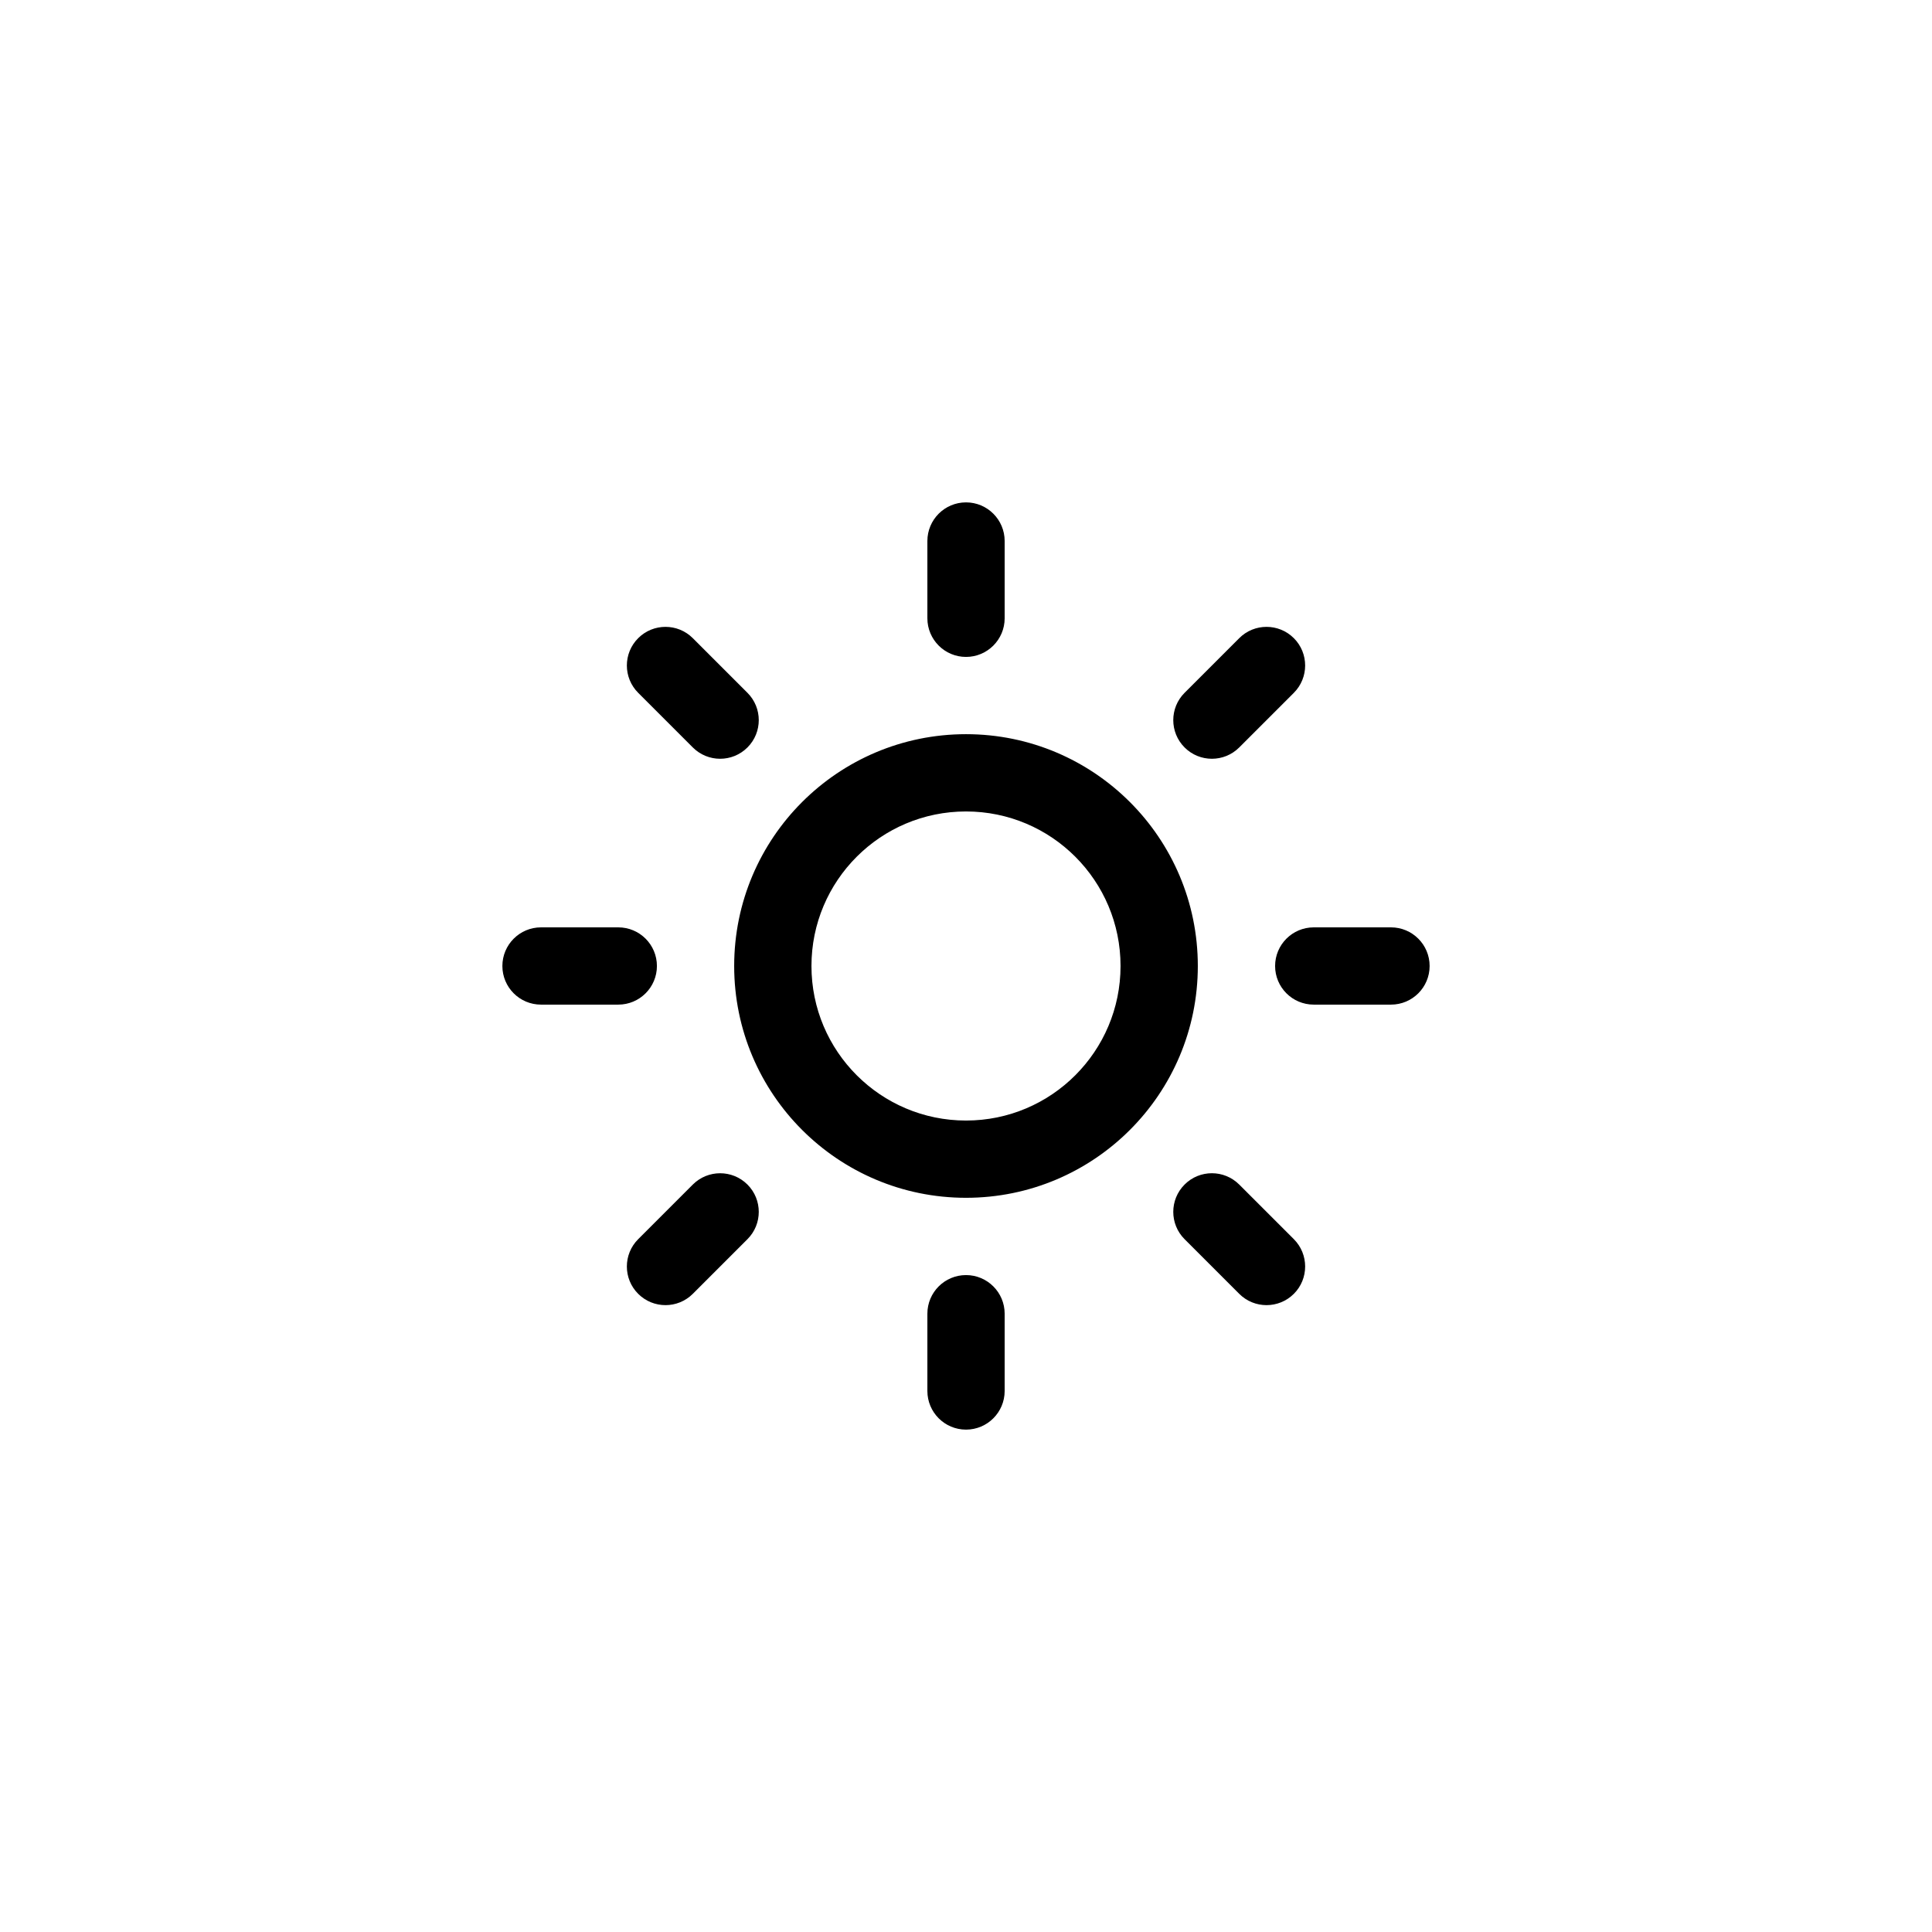
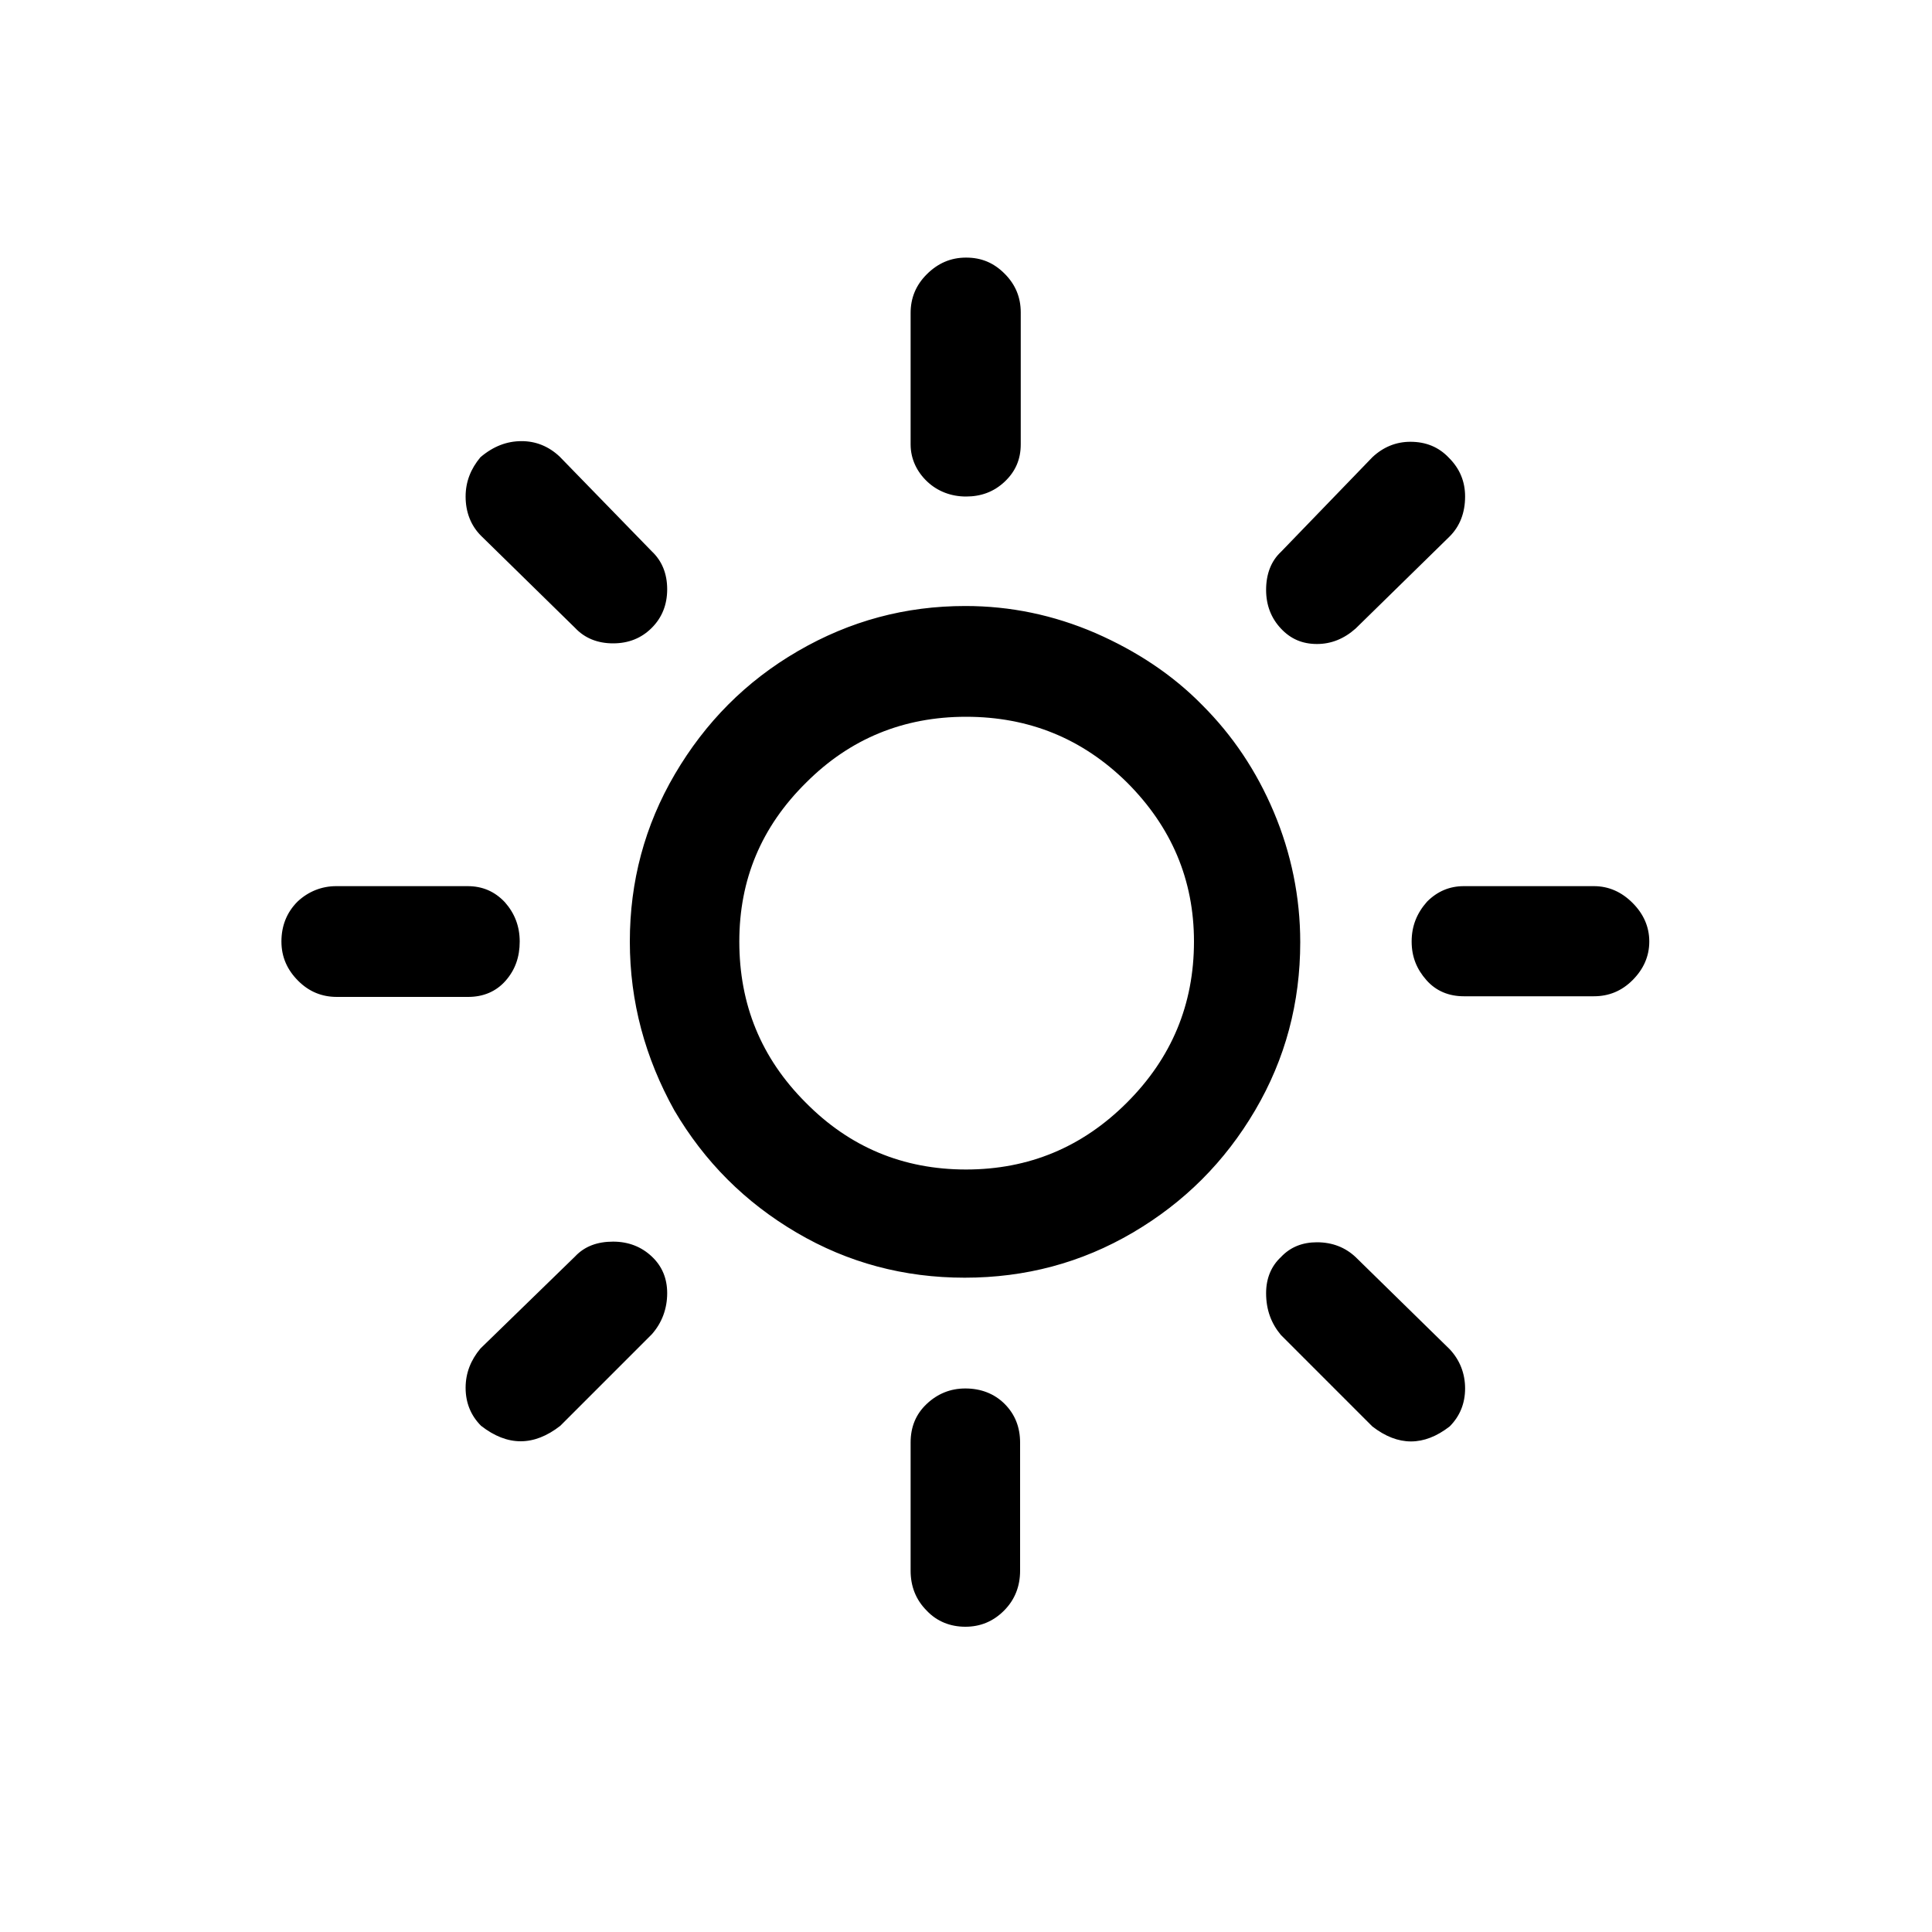
- <svg xmlns="http://www.w3.org/2000/svg" version="1.1" id="Layer_1" x="0px" y="0px" width="100px" height="100px" viewBox="0 0 100 100" enable-background="new 0 0 100 100" xml:space="preserve">
-   <path fill-rule="evenodd" clip-rule="evenodd" d="M71.997,51.999h-3.998c-1.105,0-2-0.895-2-1.999s0.895-2,2-2h3.998  c1.105,0,2,0.896,2,2S73.103,51.999,71.997,51.999z M64.142,38.688c-0.781,0.781-2.049,0.781-2.828,0  c-0.781-0.781-0.781-2.047,0-2.828l2.828-2.828c0.779-0.781,2.047-0.781,2.828,0c0.779,0.781,0.779,2.047,0,2.828L64.142,38.688z   M50.001,61.998c-6.627,0-12-5.372-12-11.998c0-6.627,5.372-11.999,12-11.999c6.627,0,11.998,5.372,11.998,11.999  C61.999,56.626,56.628,61.998,50.001,61.998z M50.001,42.001c-4.418,0-8,3.581-8,7.999c0,4.417,3.583,7.999,8,7.999  s7.998-3.582,7.998-7.999C57.999,45.582,54.419,42.001,50.001,42.001z M50.001,34.002c-1.105,0-2-0.896-2-2v-3.999  c0-1.104,0.895-2,2-2c1.104,0,2,0.896,2,2v3.999C52.001,33.106,51.104,34.002,50.001,34.002z M35.86,38.688l-2.828-2.828  c-0.781-0.781-0.781-2.047,0-2.828s2.047-0.781,2.828,0l2.828,2.828c0.781,0.781,0.781,2.047,0,2.828S36.641,39.469,35.86,38.688z   M34.002,50c0,1.104-0.896,1.999-2,1.999h-4c-1.104,0-1.999-0.895-1.999-1.999s0.896-2,1.999-2h4C33.107,48,34.002,48.896,34.002,50  z M35.86,61.312c0.781-0.78,2.047-0.78,2.828,0c0.781,0.781,0.781,2.048,0,2.828l-2.828,2.828c-0.781,0.781-2.047,0.781-2.828,0  c-0.781-0.78-0.781-2.047,0-2.828L35.86,61.312z M50.001,65.998c1.104,0,2,0.895,2,1.999v4c0,1.104-0.896,2-2,2  c-1.105,0-2-0.896-2-2v-4C48.001,66.893,48.896,65.998,50.001,65.998z M64.142,61.312l2.828,2.828c0.779,0.781,0.779,2.048,0,2.828  c-0.781,0.781-2.049,0.781-2.828,0l-2.828-2.828c-0.781-0.78-0.781-2.047,0-2.828C62.093,60.531,63.36,60.531,64.142,61.312z" />
+ <svg xmlns="http://www.w3.org/2000/svg" version="1.1" id="Layer_1" x="0px" y="0px" viewBox="0 0 30 30" style="enable-background:new 0 0 30 30;" xml:space="preserve">
+   <path d="M4.37,14.62c0-0.24,0.08-0.45,0.25-0.62c0.17-0.16,0.38-0.24,0.6-0.24h2.04c0.23,0,0.42,0.08,0.58,0.25  c0.15,0.17,0.23,0.37,0.23,0.61S8,15.06,7.85,15.23c-0.15,0.17-0.35,0.25-0.58,0.25H5.23c-0.23,0-0.43-0.08-0.6-0.25  C4.46,15.06,4.37,14.86,4.37,14.62z M7.23,21.55c0-0.23,0.08-0.43,0.23-0.61l1.47-1.43c0.15-0.16,0.35-0.23,0.59-0.23  c0.24,0,0.44,0.08,0.6,0.23s0.24,0.34,0.24,0.57c0,0.24-0.08,0.46-0.24,0.64L8.7,22.14c-0.41,0.32-0.82,0.32-1.23,0  C7.31,21.98,7.23,21.78,7.23,21.55z M7.23,7.71c0-0.23,0.08-0.43,0.23-0.61C7.66,6.93,7.87,6.85,8.1,6.85  c0.22,0,0.42,0.08,0.59,0.24l1.43,1.47c0.16,0.15,0.24,0.35,0.24,0.59c0,0.24-0.08,0.44-0.24,0.6s-0.36,0.24-0.6,0.24  c-0.24,0-0.44-0.08-0.59-0.24L7.47,8.32C7.31,8.16,7.23,7.95,7.23,7.71z M9.78,14.62c0-0.93,0.23-1.8,0.7-2.6s1.1-1.44,1.91-1.91  s1.67-0.7,2.6-0.7c0.7,0,1.37,0.14,2.02,0.42c0.64,0.28,1.2,0.65,1.66,1.12c0.47,0.47,0.84,1.02,1.11,1.66  c0.27,0.64,0.41,1.32,0.41,2.02c0,0.94-0.23,1.81-0.7,2.61c-0.47,0.8-1.1,1.43-1.9,1.9c-0.8,0.47-1.67,0.7-2.61,0.7  s-1.81-0.23-2.61-0.7c-0.8-0.47-1.43-1.1-1.9-1.9C10.02,16.43,9.78,15.56,9.78,14.62z M11.48,14.62c0,0.98,0.34,1.81,1.03,2.5  c0.68,0.69,1.51,1.04,2.49,1.04s1.81-0.35,2.5-1.04s1.04-1.52,1.04-2.5c0-0.96-0.35-1.78-1.04-2.47c-0.69-0.68-1.52-1.02-2.5-1.02  c-0.97,0-1.8,0.34-2.48,1.02C11.82,12.84,11.48,13.66,11.48,14.62z M14.14,22.4c0-0.24,0.08-0.44,0.25-0.6s0.37-0.24,0.6-0.24  c0.24,0,0.45,0.08,0.61,0.24s0.24,0.36,0.24,0.6v1.99c0,0.24-0.08,0.45-0.25,0.62c-0.17,0.17-0.37,0.25-0.6,0.25  s-0.44-0.08-0.6-0.25c-0.17-0.17-0.25-0.38-0.25-0.62V22.4z M14.14,6.9V4.86c0-0.23,0.08-0.43,0.25-0.6C14.56,4.09,14.76,4,15,4  s0.43,0.08,0.6,0.25c0.17,0.17,0.25,0.37,0.25,0.6V6.9c0,0.23-0.08,0.42-0.25,0.58S15.23,7.71,15,7.71s-0.44-0.08-0.6-0.23  S14.14,7.13,14.14,6.9z M19.66,20.08c0-0.23,0.08-0.42,0.23-0.56c0.15-0.16,0.34-0.23,0.56-0.23c0.24,0,0.44,0.08,0.6,0.23  l1.46,1.43c0.16,0.17,0.24,0.38,0.24,0.61c0,0.23-0.08,0.43-0.24,0.59c-0.4,0.31-0.8,0.31-1.2,0l-1.42-1.42  C19.74,20.55,19.66,20.34,19.66,20.08z M19.66,9.16c0-0.25,0.08-0.45,0.23-0.59l1.42-1.47c0.17-0.16,0.37-0.24,0.59-0.24  c0.24,0,0.44,0.08,0.6,0.25c0.17,0.17,0.25,0.37,0.25,0.6c0,0.25-0.08,0.46-0.24,0.62l-1.46,1.43c-0.18,0.16-0.38,0.24-0.6,0.24  c-0.23,0-0.41-0.08-0.56-0.24S19.66,9.4,19.66,9.16z M21.92,14.62c0-0.24,0.08-0.44,0.24-0.62c0.16-0.16,0.35-0.24,0.57-0.24h2.02  c0.23,0,0.43,0.09,0.6,0.26c0.17,0.17,0.26,0.37,0.26,0.6s-0.09,0.43-0.26,0.6c-0.17,0.17-0.37,0.25-0.6,0.25h-2.02  c-0.23,0-0.43-0.08-0.58-0.25S21.92,14.86,21.92,14.62z" />
</svg>
